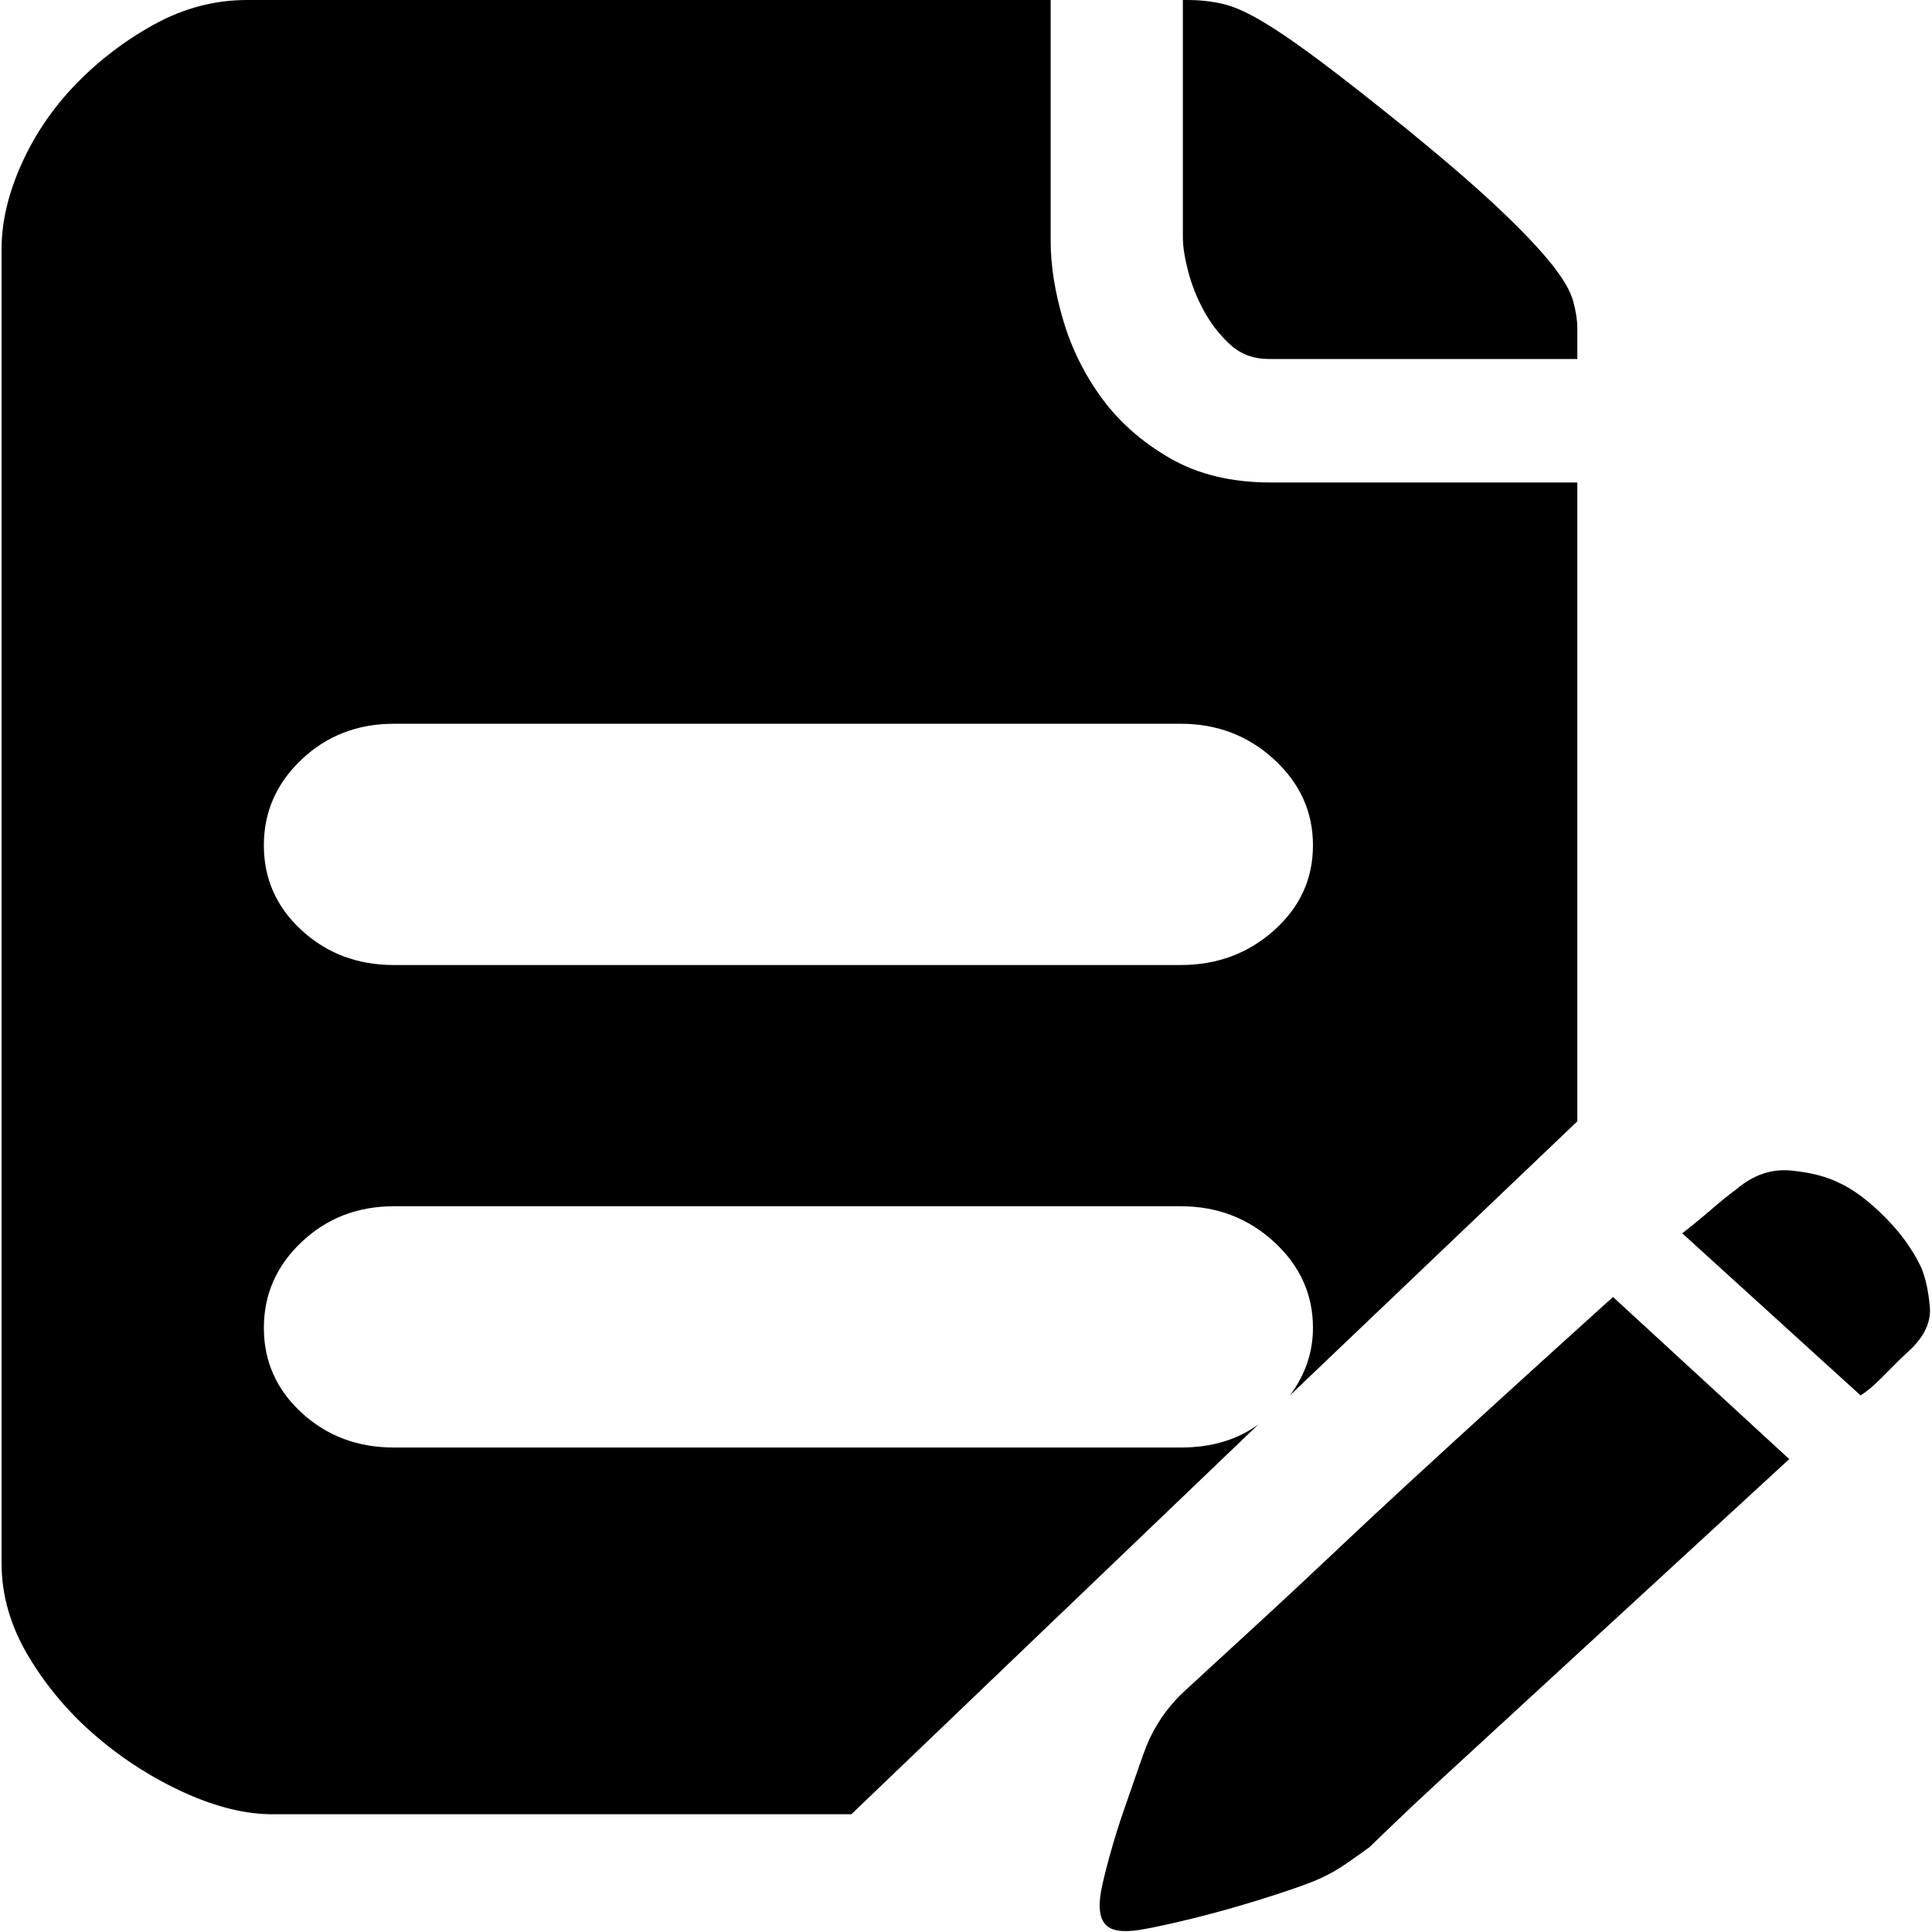
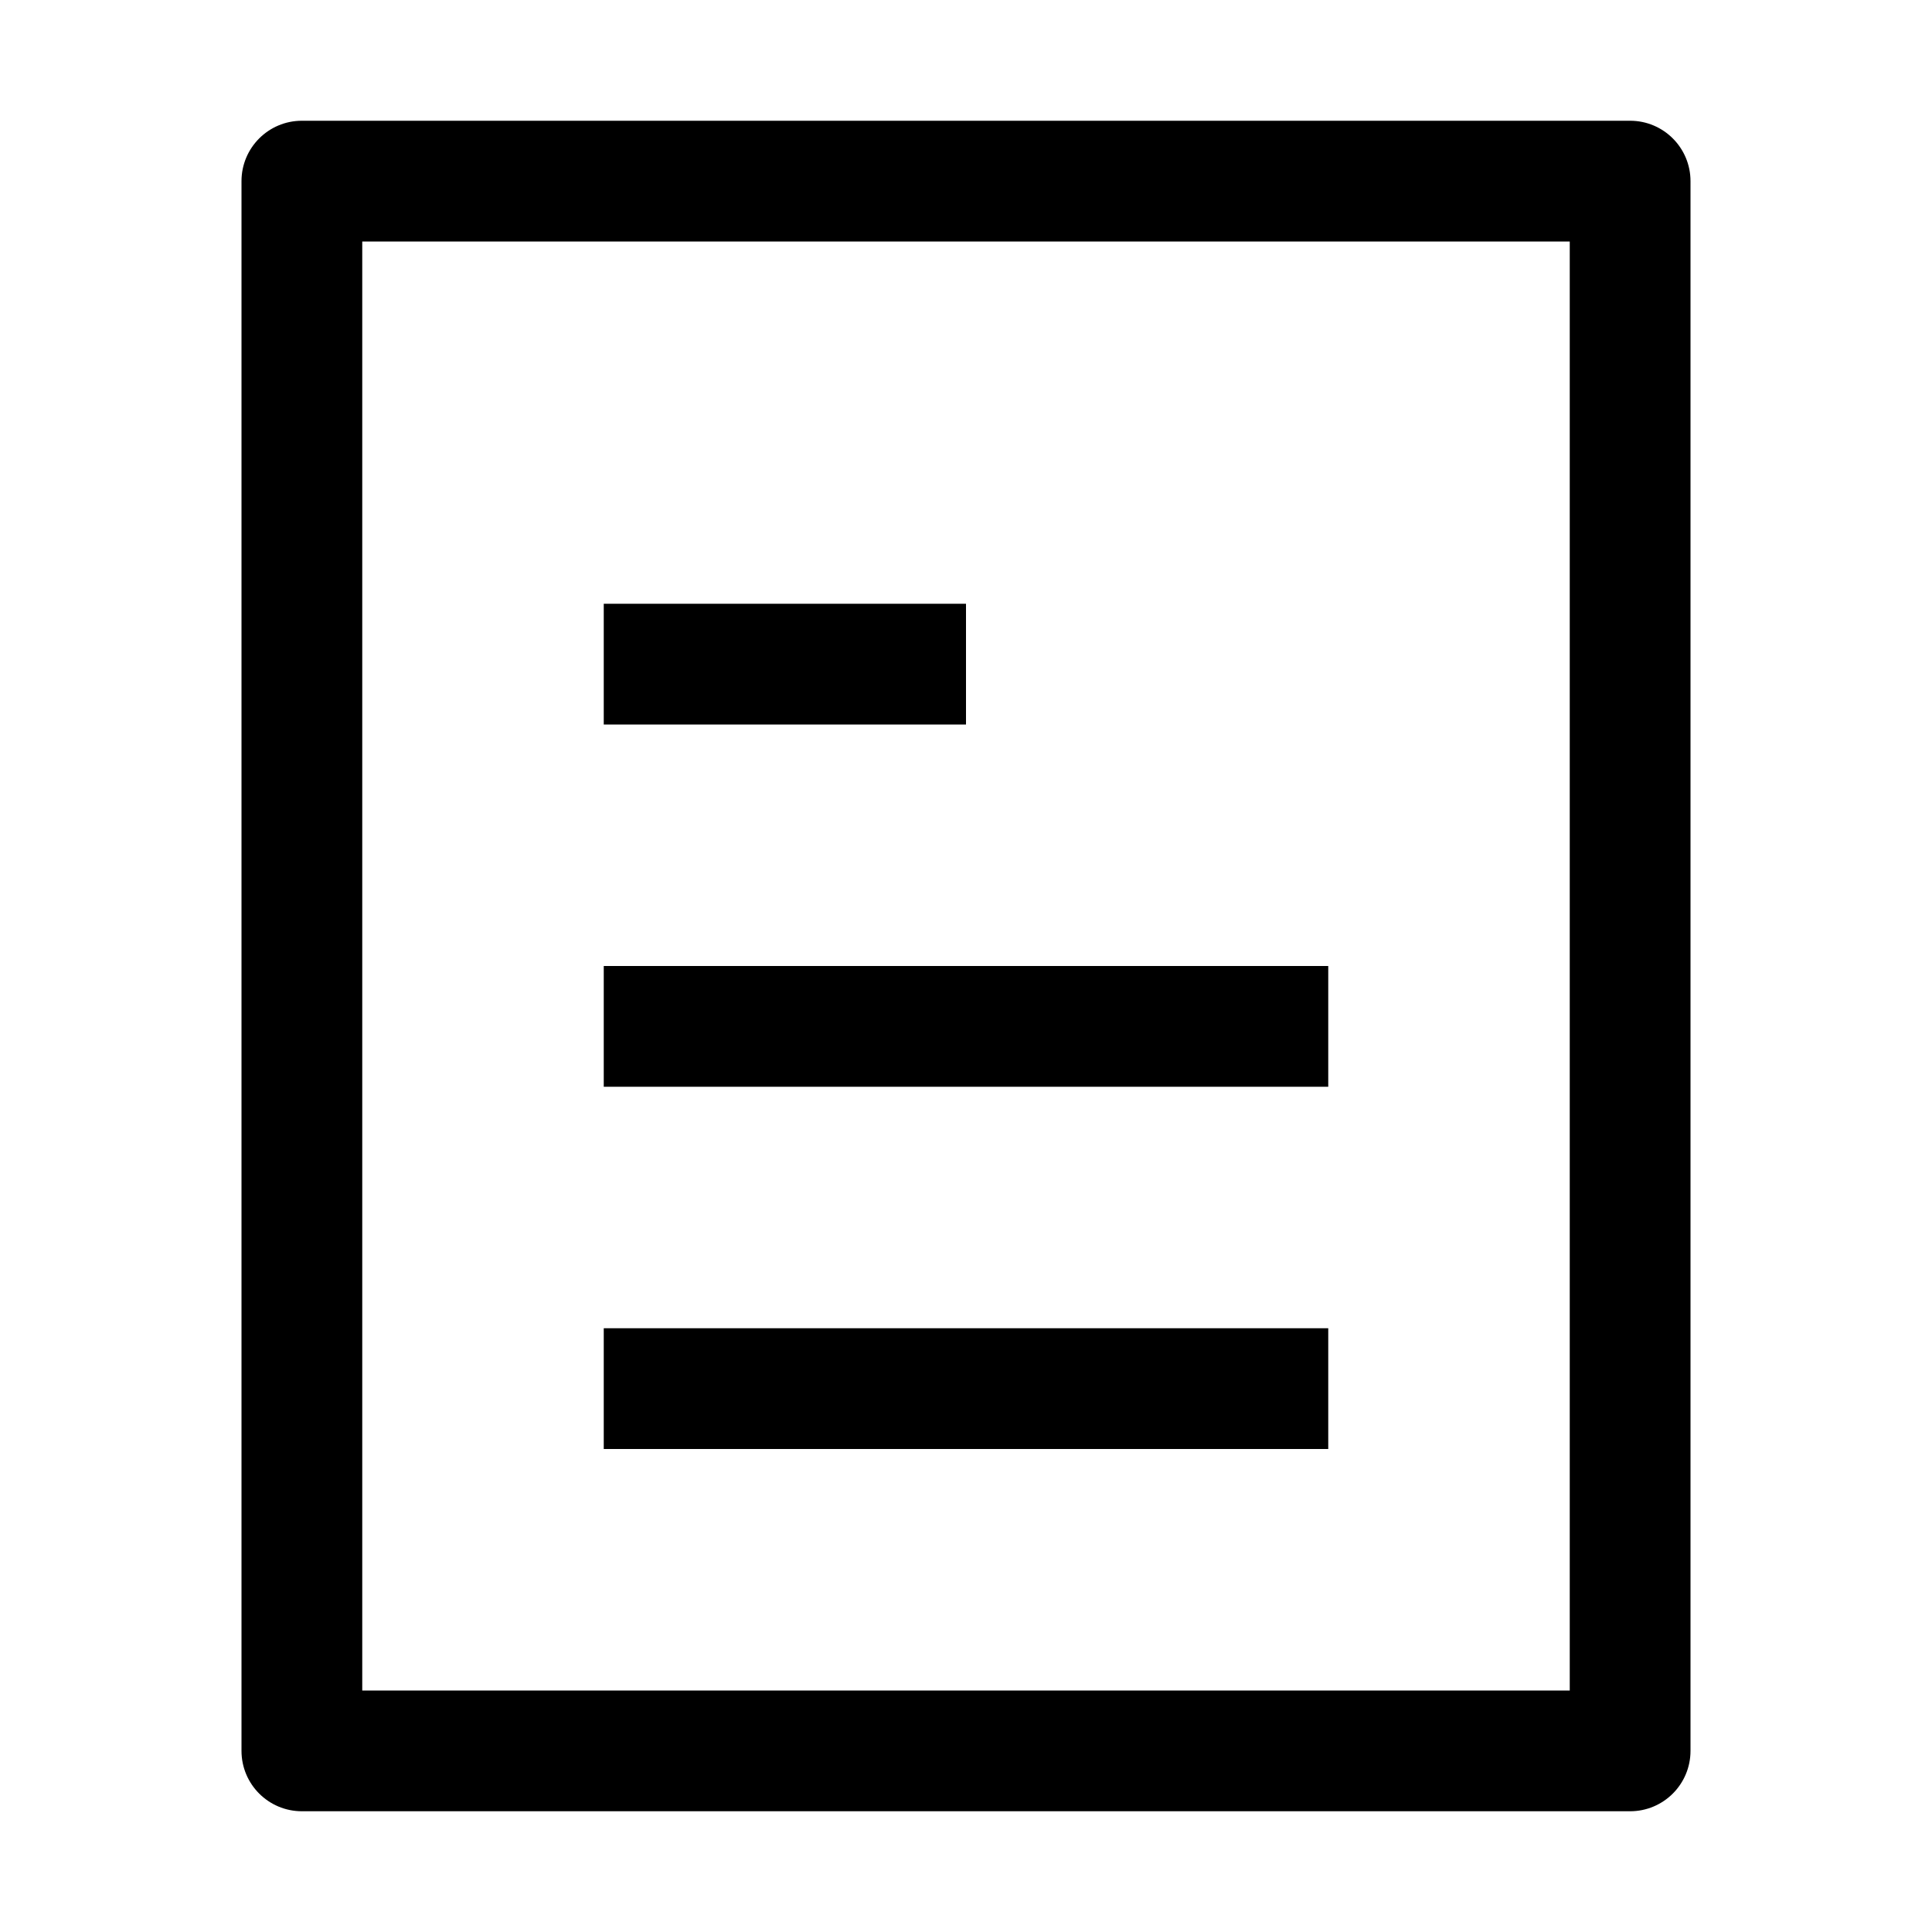
- <svg xmlns="http://www.w3.org/2000/svg" width="128" height="128">
-   <path d="M84.068 23.784c-1.02 0-1.877-.32-2.572-.96a8.588 8.588 0 0 1-1.738-2.237 11.524 11.524 0 0 1-1.042-2.621c-.232-.895-.348-1.641-.348-2.238V0h.278c.834 0 1.622.085 2.363.256.742.17 1.645.575 2.711 1.214 1.066.64 2.363 1.535 3.892 2.686 1.53 1.15 3.453 2.664 5.77 4.54 2.502 2.045 4.494 3.771 5.977 5.178 1.483 1.406 2.618 2.6 3.406 3.58.787.98 1.274 1.812 1.46 2.494.185.682.277 1.278.277 1.79v2.046H84.068zM127.3 84.01c.278.682.464 1.535.556 2.558.093 1.023-.37 2.003-1.39 2.94-.463.427-.88.832-1.25 1.215-.372.384-.696.704-.974.96a6.69 6.69 0 0 1-.973.767l-11.816-10.741a44.331 44.331 0 0 0 1.877-1.535 31.028 31.028 0 0 1 1.737-1.406c1.112-.938 2.317-1.343 3.615-1.215 1.297.128 2.363.405 3.197.83.927.427 1.923 1.173 2.989 2.239 1.065 1.065 1.876 2.195 2.432 3.388zM78.23 95.902c2.038 0 3.752-.511 5.143-1.534l-26.969 25.83H18.037c-1.761 0-3.684-.47-5.77-1.407a24.549 24.549 0 0 1-5.838-3.709 21.373 21.373 0 0 1-4.518-5.306c-1.204-2.003-1.807-4.07-1.807-6.202V16.495c0-1.79.44-3.665 1.32-5.626A18.41 18.41 0 0 1 5.04 5.562a21.798 21.798 0 0 1 5.213-3.964C12.198.533 14.237 0 16.37 0h53.24v15.984c0 1.62.278 3.367.834 5.242a16.704 16.704 0 0 0 2.572 5.179c1.159 1.577 2.665 2.898 4.518 3.964 1.853 1.066 4.078 1.598 6.673 1.598h20.295v42.325L85.458 92.45c1.02-1.364 1.529-2.856 1.529-4.476 0-2.216-.857-4.113-2.572-5.69-1.714-1.577-3.776-2.366-6.186-2.366H26.1c-2.409 0-4.448.789-6.116 2.366-1.668 1.577-2.502 3.474-2.502 5.69 0 2.217.834 4.092 2.502 5.626 1.668 1.535 3.707 2.302 6.117 2.302h52.13zM26.1 47.951c-2.41 0-4.449.789-6.117 2.366-1.668 1.577-2.502 3.473-2.502 5.69 0 2.216.834 4.092 2.502 5.626 1.668 1.534 3.707 2.302 6.117 2.302h52.13c2.409 0 4.47-.768 6.185-2.302 1.715-1.534 2.572-3.41 2.572-5.626 0-2.217-.857-4.113-2.572-5.69-1.714-1.577-3.776-2.366-6.186-2.366H26.1zm52.407 64.063l1.807-1.663 3.476-3.196a479.75 479.75 0 0 0 4.587-4.284 500.757 500.757 0 0 1 5.004-4.667c3.985-3.666 8.48-7.758 13.485-12.276l11.677 10.741-13.485 12.404-5.004 4.603-4.587 4.22a179.46 179.46 0 0 0-3.267 3.068c-.88.853-1.367 1.322-1.46 1.407-.463.341-.973.703-1.529 1.087-.556.383-1.112.703-1.668.959-.556.256-1.413.575-2.572.959a83.5 83.5 0 0 1-3.545 1.087 72.2 72.2 0 0 1-3.475.895c-1.112.256-1.946.426-2.502.511-1.112.17-1.854.043-2.224-.383-.371-.426-.464-1.151-.278-2.174.092-.511.278-1.279.556-2.302.278-1.023.602-2.067.973-3.132l1.042-3.005c.325-.938.58-1.577.765-1.918a10.157 10.157 0 0 1 2.224-2.941z" />
+ <svg xmlns="http://www.w3.org/2000/svg" viewBox="0 0 1024 1024">
+   <path d="M192 128v768h640V128zm-32-64h704a32 32 0 0 1 32 32v832a32 32 0 0 1-32 32H160a32 32 0 0 1-32-32V96a32 32 0 0 1 32-32m160 448h384v64H320zm0-192h192v64H320zm0 384h384v64H320z" />
</svg>
